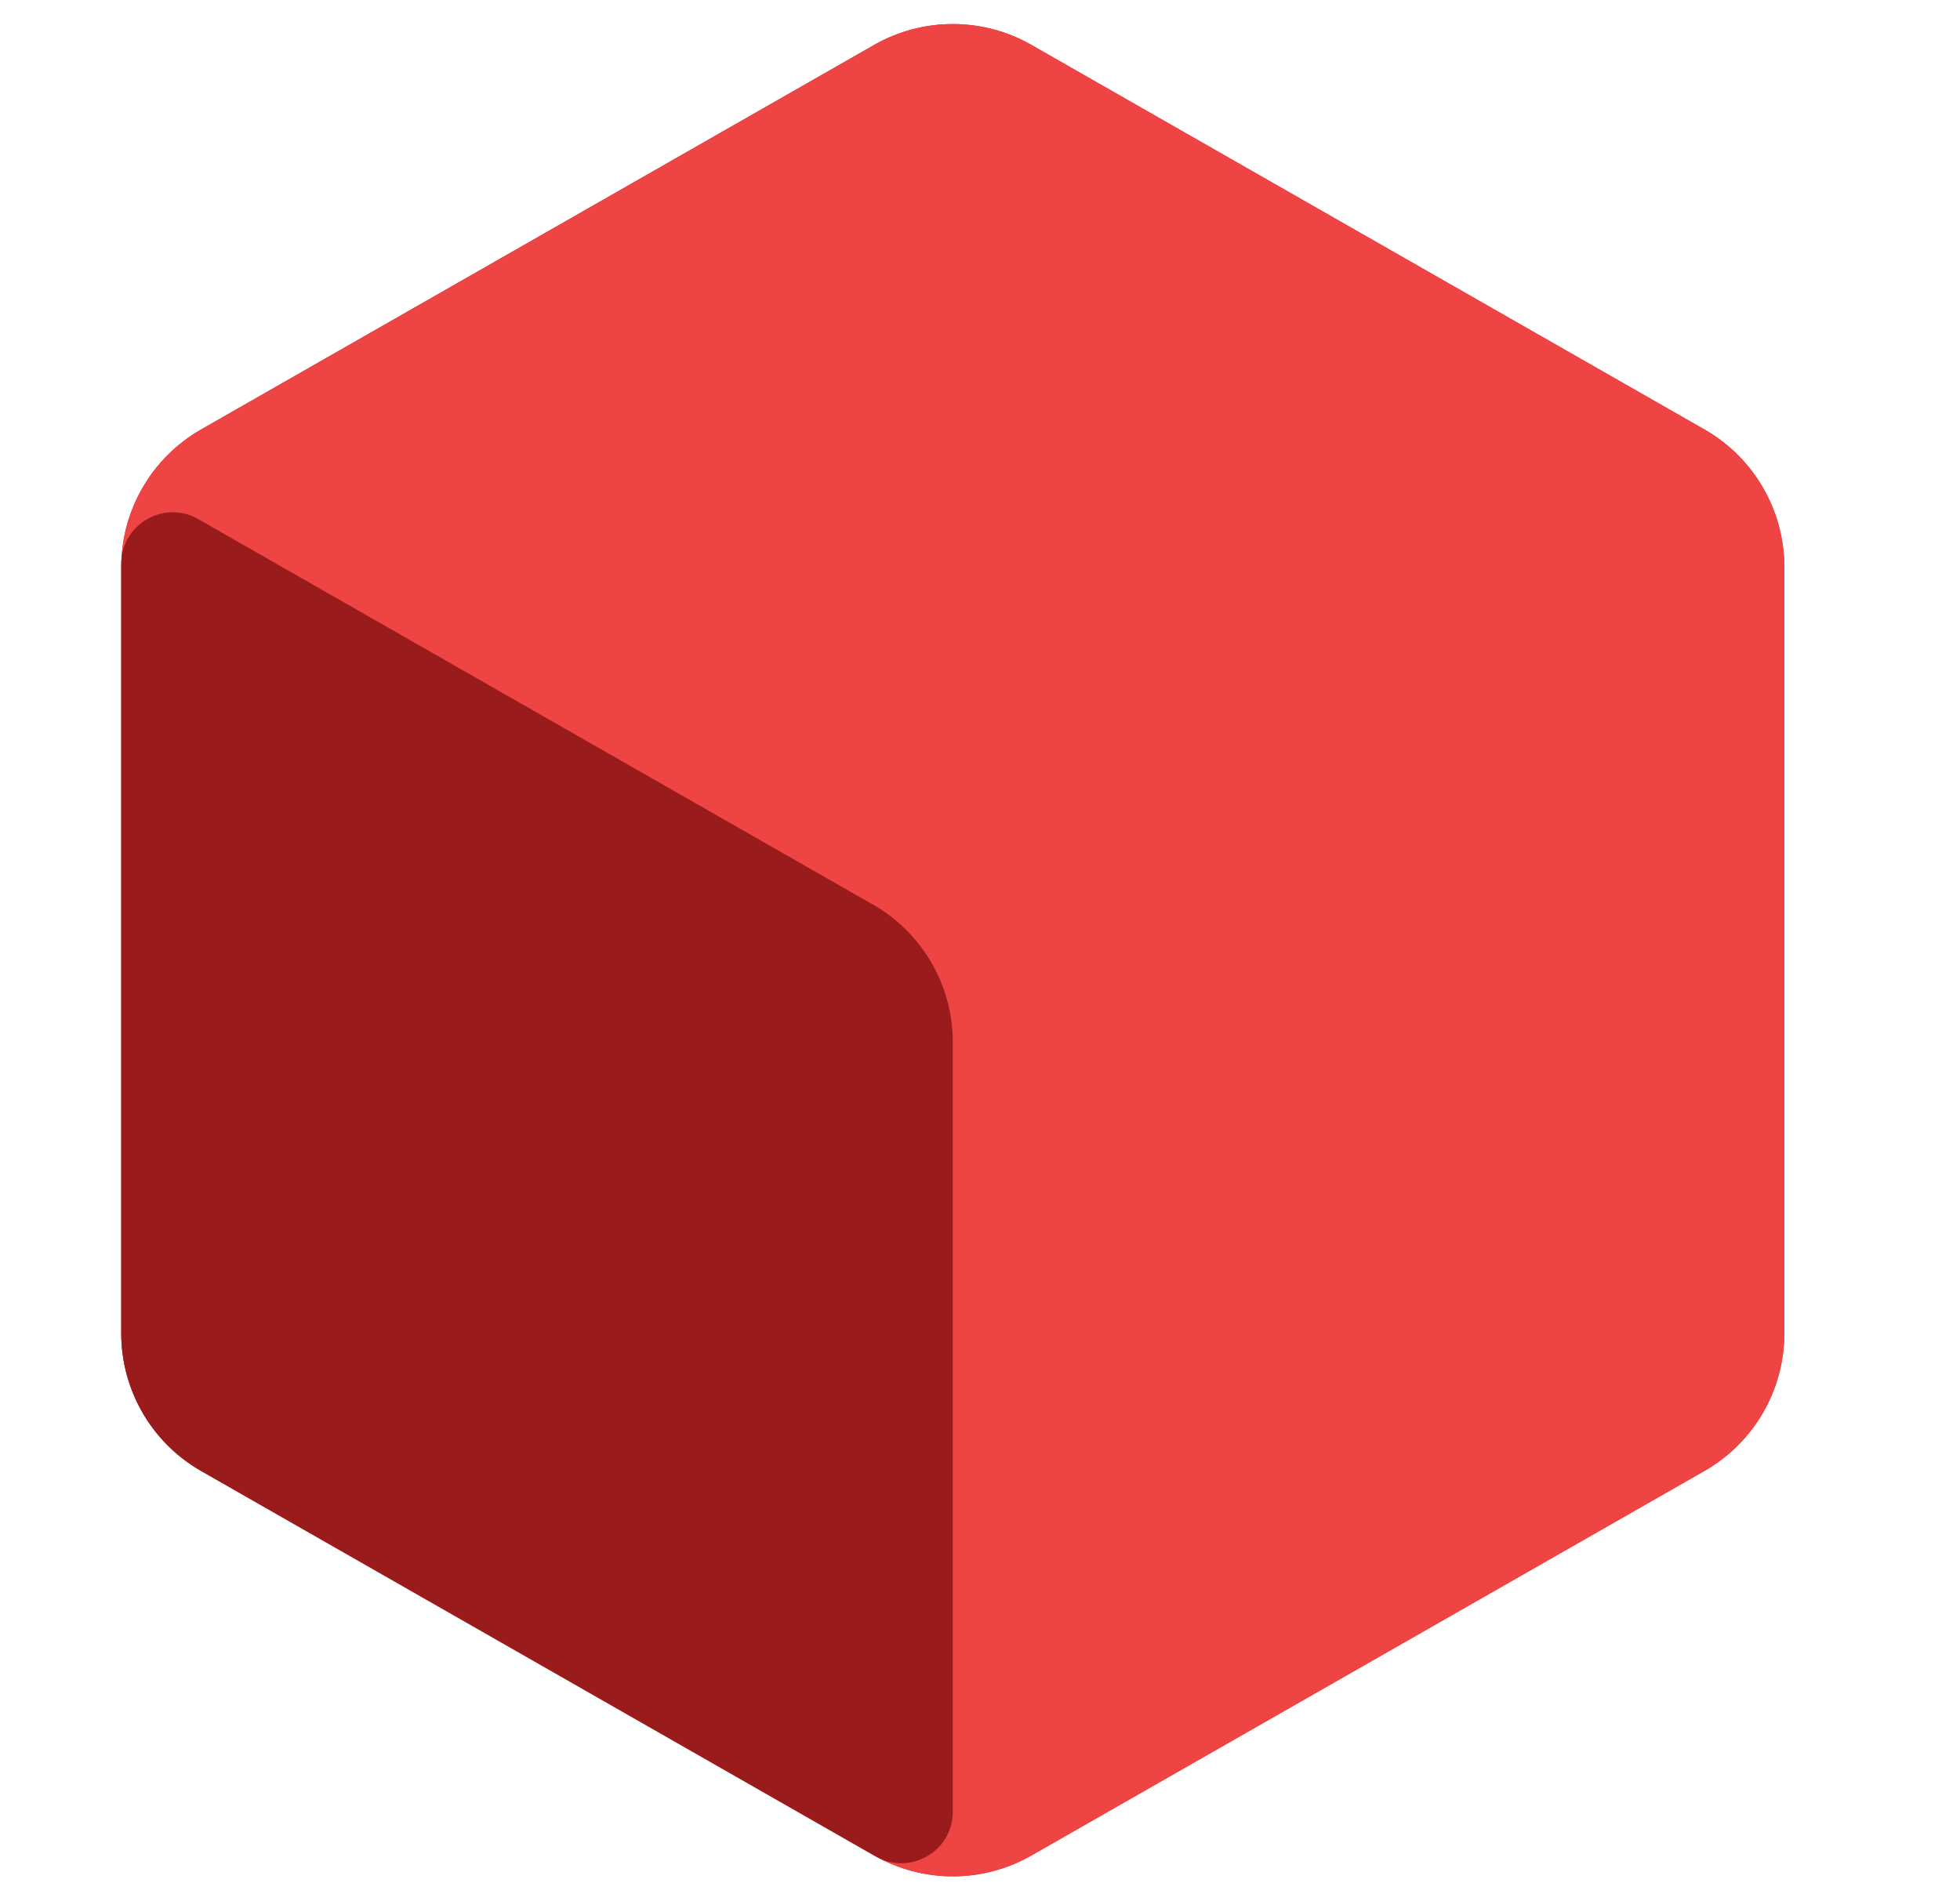
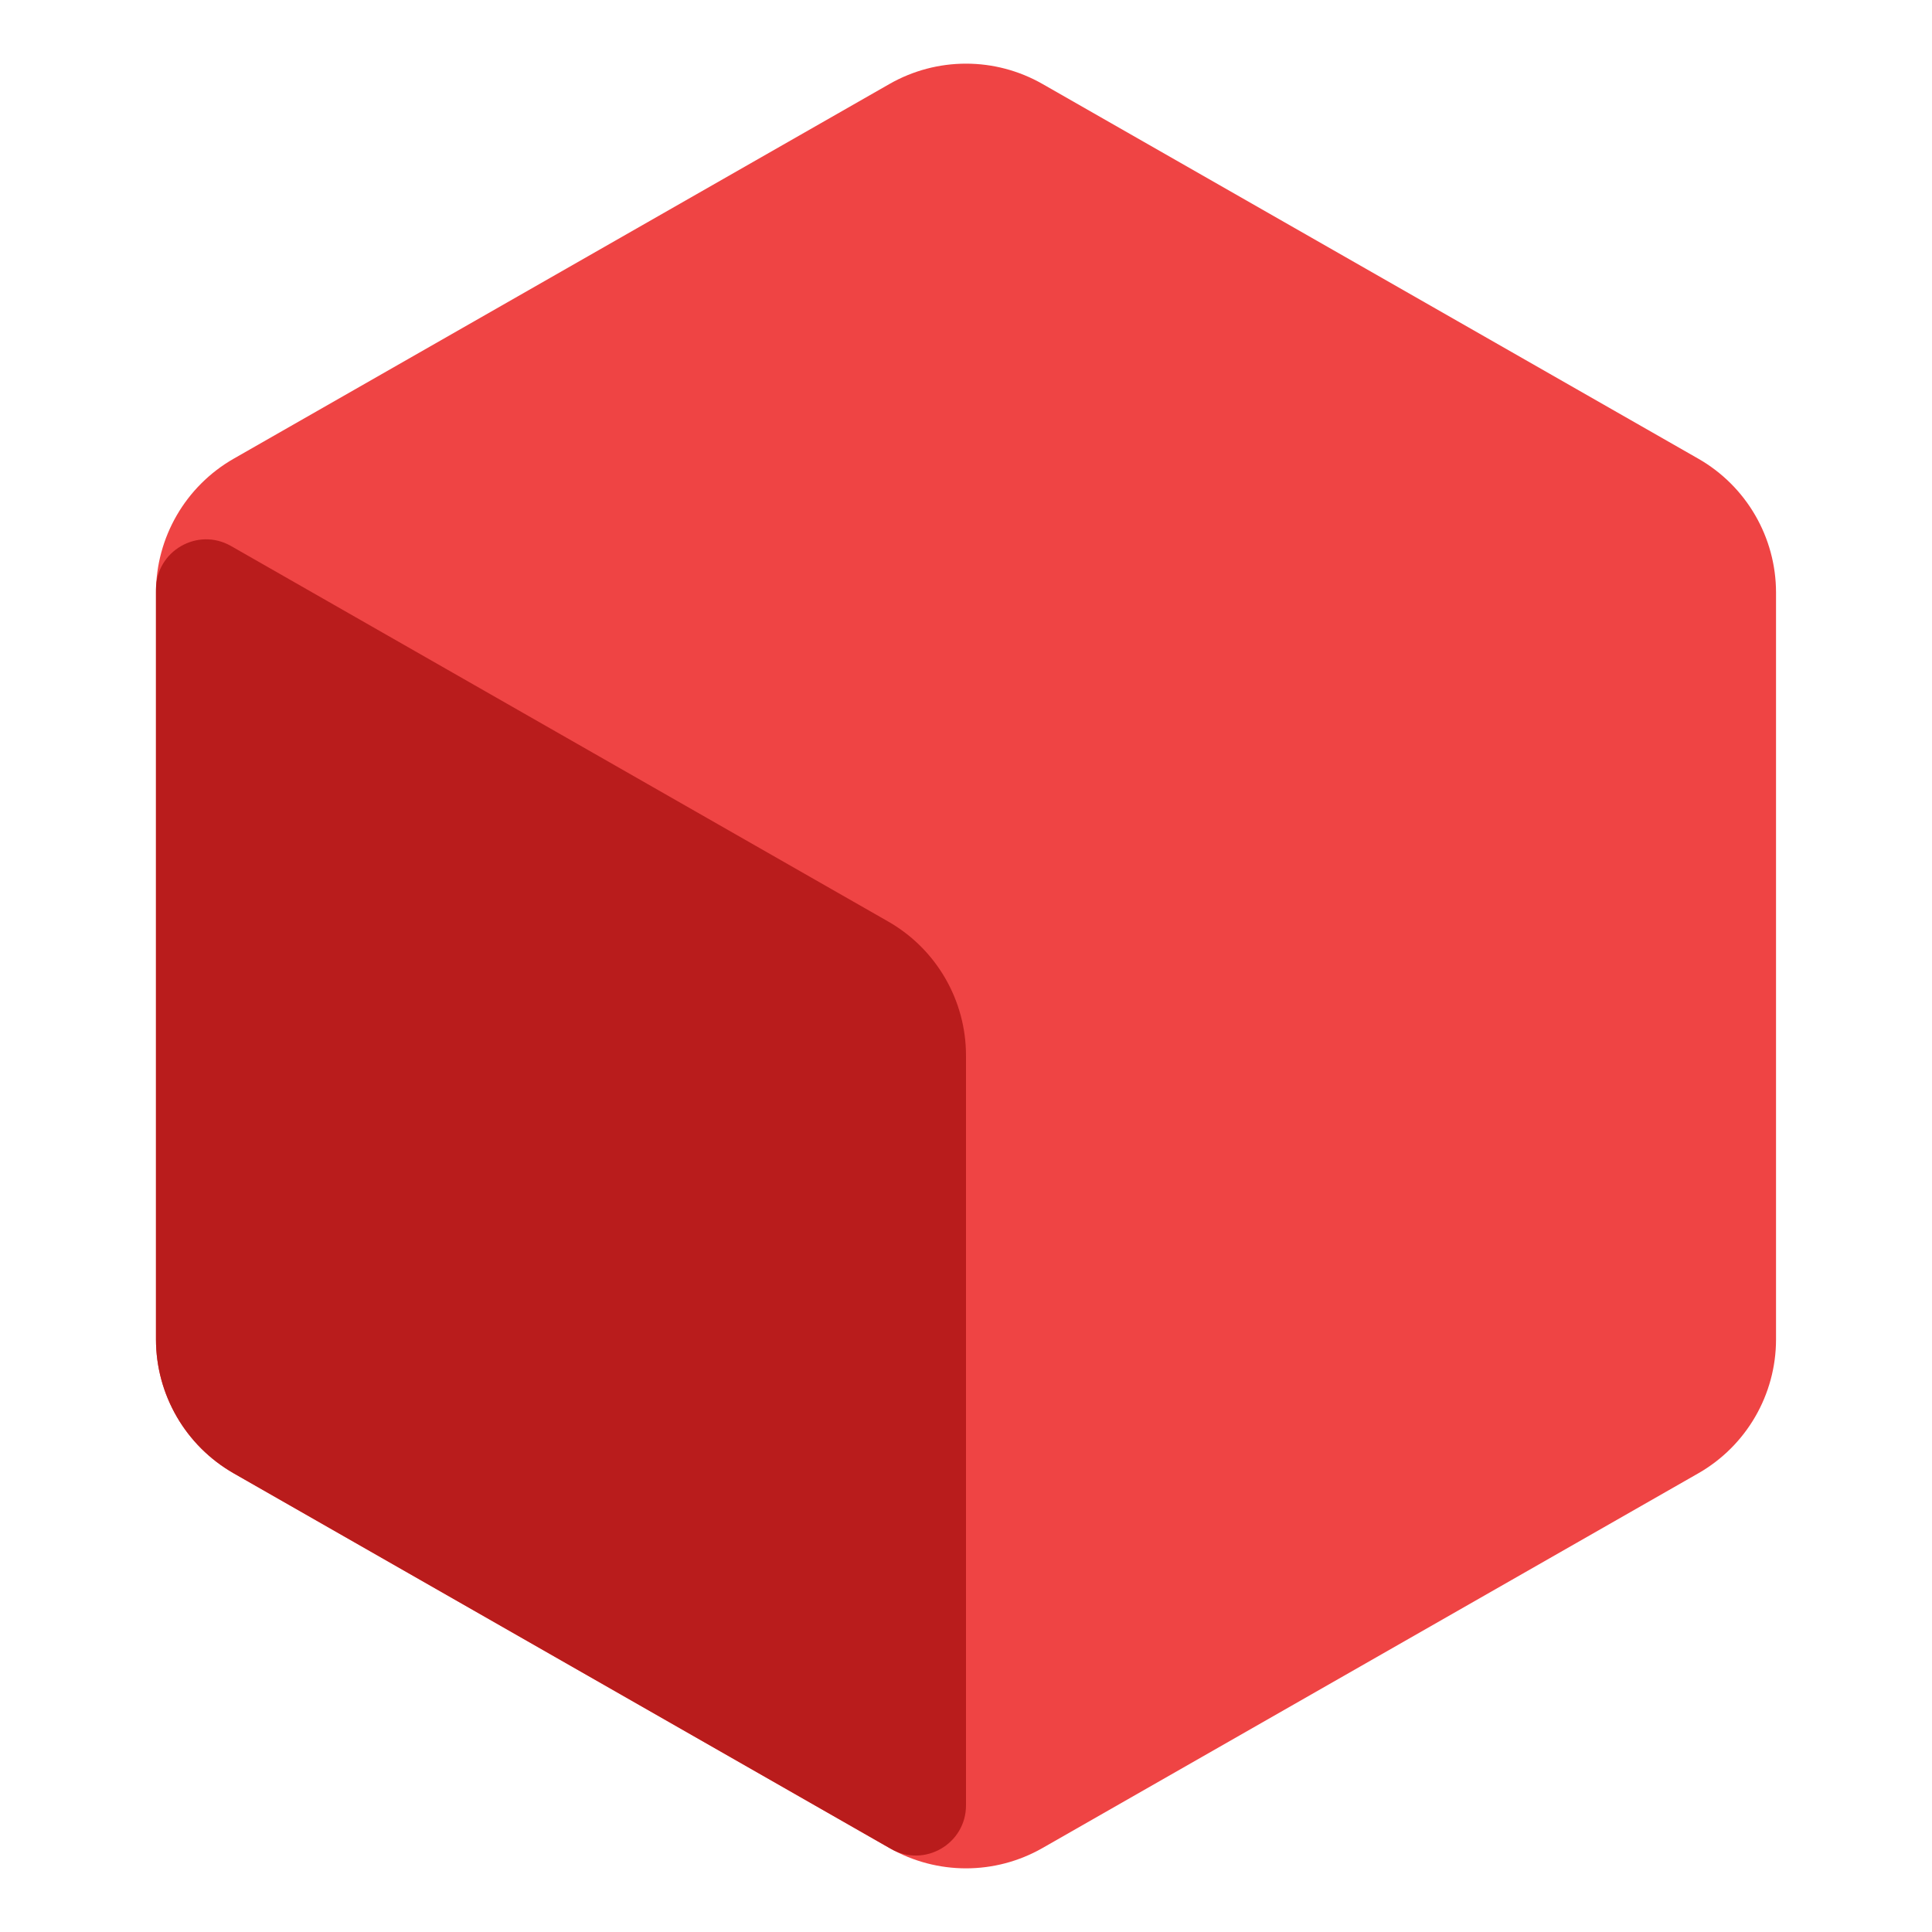
- <svg xmlns="http://www.w3.org/2000/svg" width="33" height="32" viewBox="0 0 33 32" fill="none">
-   <path d="M30.042 22.452V9.548C30.042 8.591 29.529 7.707 28.698 7.232L17.365 0.756C16.545 0.288 15.539 0.288 14.719 0.756L3.385 7.232C2.555 7.707 2.042 8.591 2.042 9.548V22.452C2.042 23.409 2.555 24.293 3.385 24.768L14.719 31.244C15.539 31.712 16.545 31.712 17.365 31.244L28.698 24.768C29.529 24.293 30.042 23.409 30.042 22.452Z" fill="#DC2626" />
-   <path d="M30.042 22.452V9.548C30.042 8.591 29.529 7.707 28.698 7.232L17.365 0.756C16.545 0.288 15.539 0.288 14.719 0.756L3.385 7.232C2.555 7.707 2.042 8.591 2.042 9.548V22.452C2.042 23.409 2.555 24.293 3.385 24.768L14.719 31.244C15.539 31.712 16.545 31.712 17.365 31.244L28.698 24.768C29.529 24.293 30.042 23.409 30.042 22.452Z" fill="#EF4444" />
-   <path d="M2.042 22.452C2.042 23.409 2.555 24.293 3.385 24.768L14.745 31.259C15.323 31.589 16.042 31.172 16.042 30.506V17.547C16.042 16.591 15.529 15.707 14.698 15.232L3.338 8.741C2.761 8.411 2.042 8.828 2.042 9.493V22.452Z" fill="#991B1B" />
+ <svg xmlns="http://www.w3.org/2000/svg" width="48" height="48" viewBox="0 0 48 48" fill="none">
+   <path d="M44.125 33.275V14.725C44.125 13.349 43.388 12.079 42.194 11.396L25.902 2.087C24.723 1.413 23.277 1.413 22.098 2.087L5.806 11.396C4.612 12.079 3.875 13.349 3.875 14.725V33.275C3.875 34.651 4.612 35.921 5.806 36.604L22.098 45.913C23.277 46.587 24.724 46.587 25.902 45.913L42.194 36.604C43.388 35.921 44.125 34.651 44.125 33.275Z" fill="#EF4444" />
+   <path d="M3.875 33.275C3.875 34.651 4.612 35.921 5.806 36.604L22.136 45.935C22.967 46.409 24 45.81 24 44.853V26.225C24 24.849 23.263 23.579 22.069 22.896L5.739 13.565C4.908 13.091 3.875 13.69 3.875 14.647V33.275Z" fill="#B91C1C" />
</svg>
